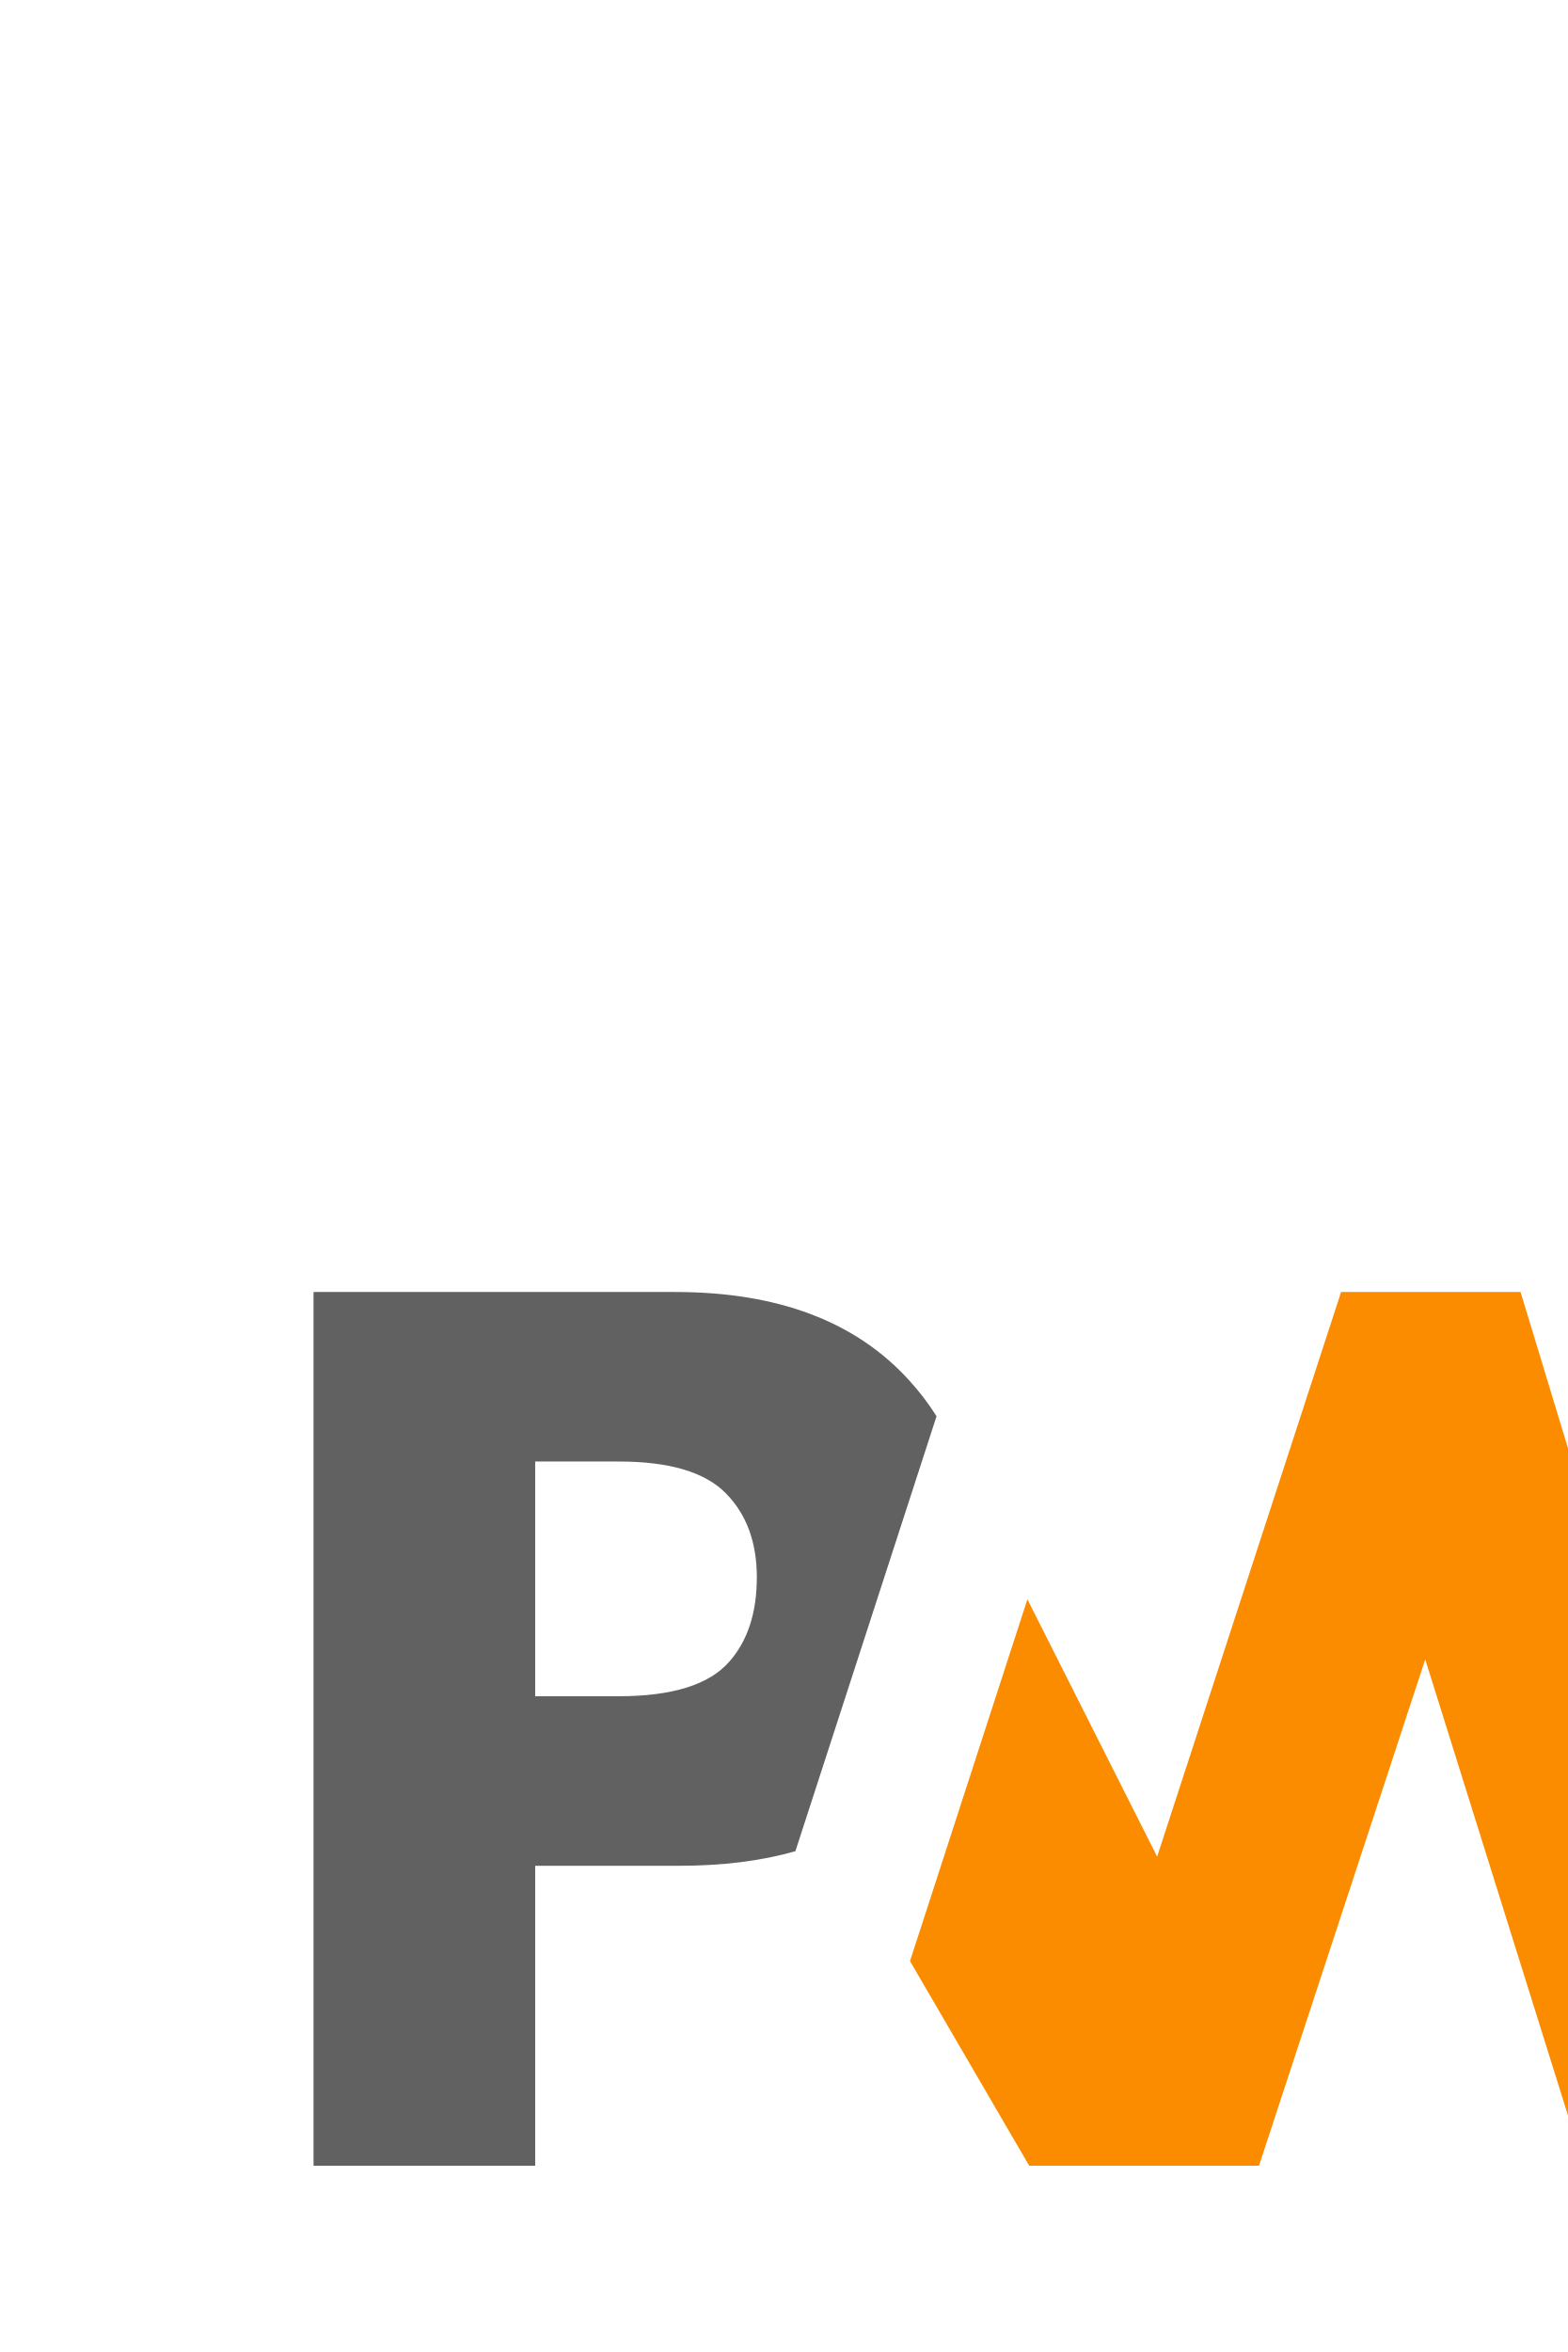
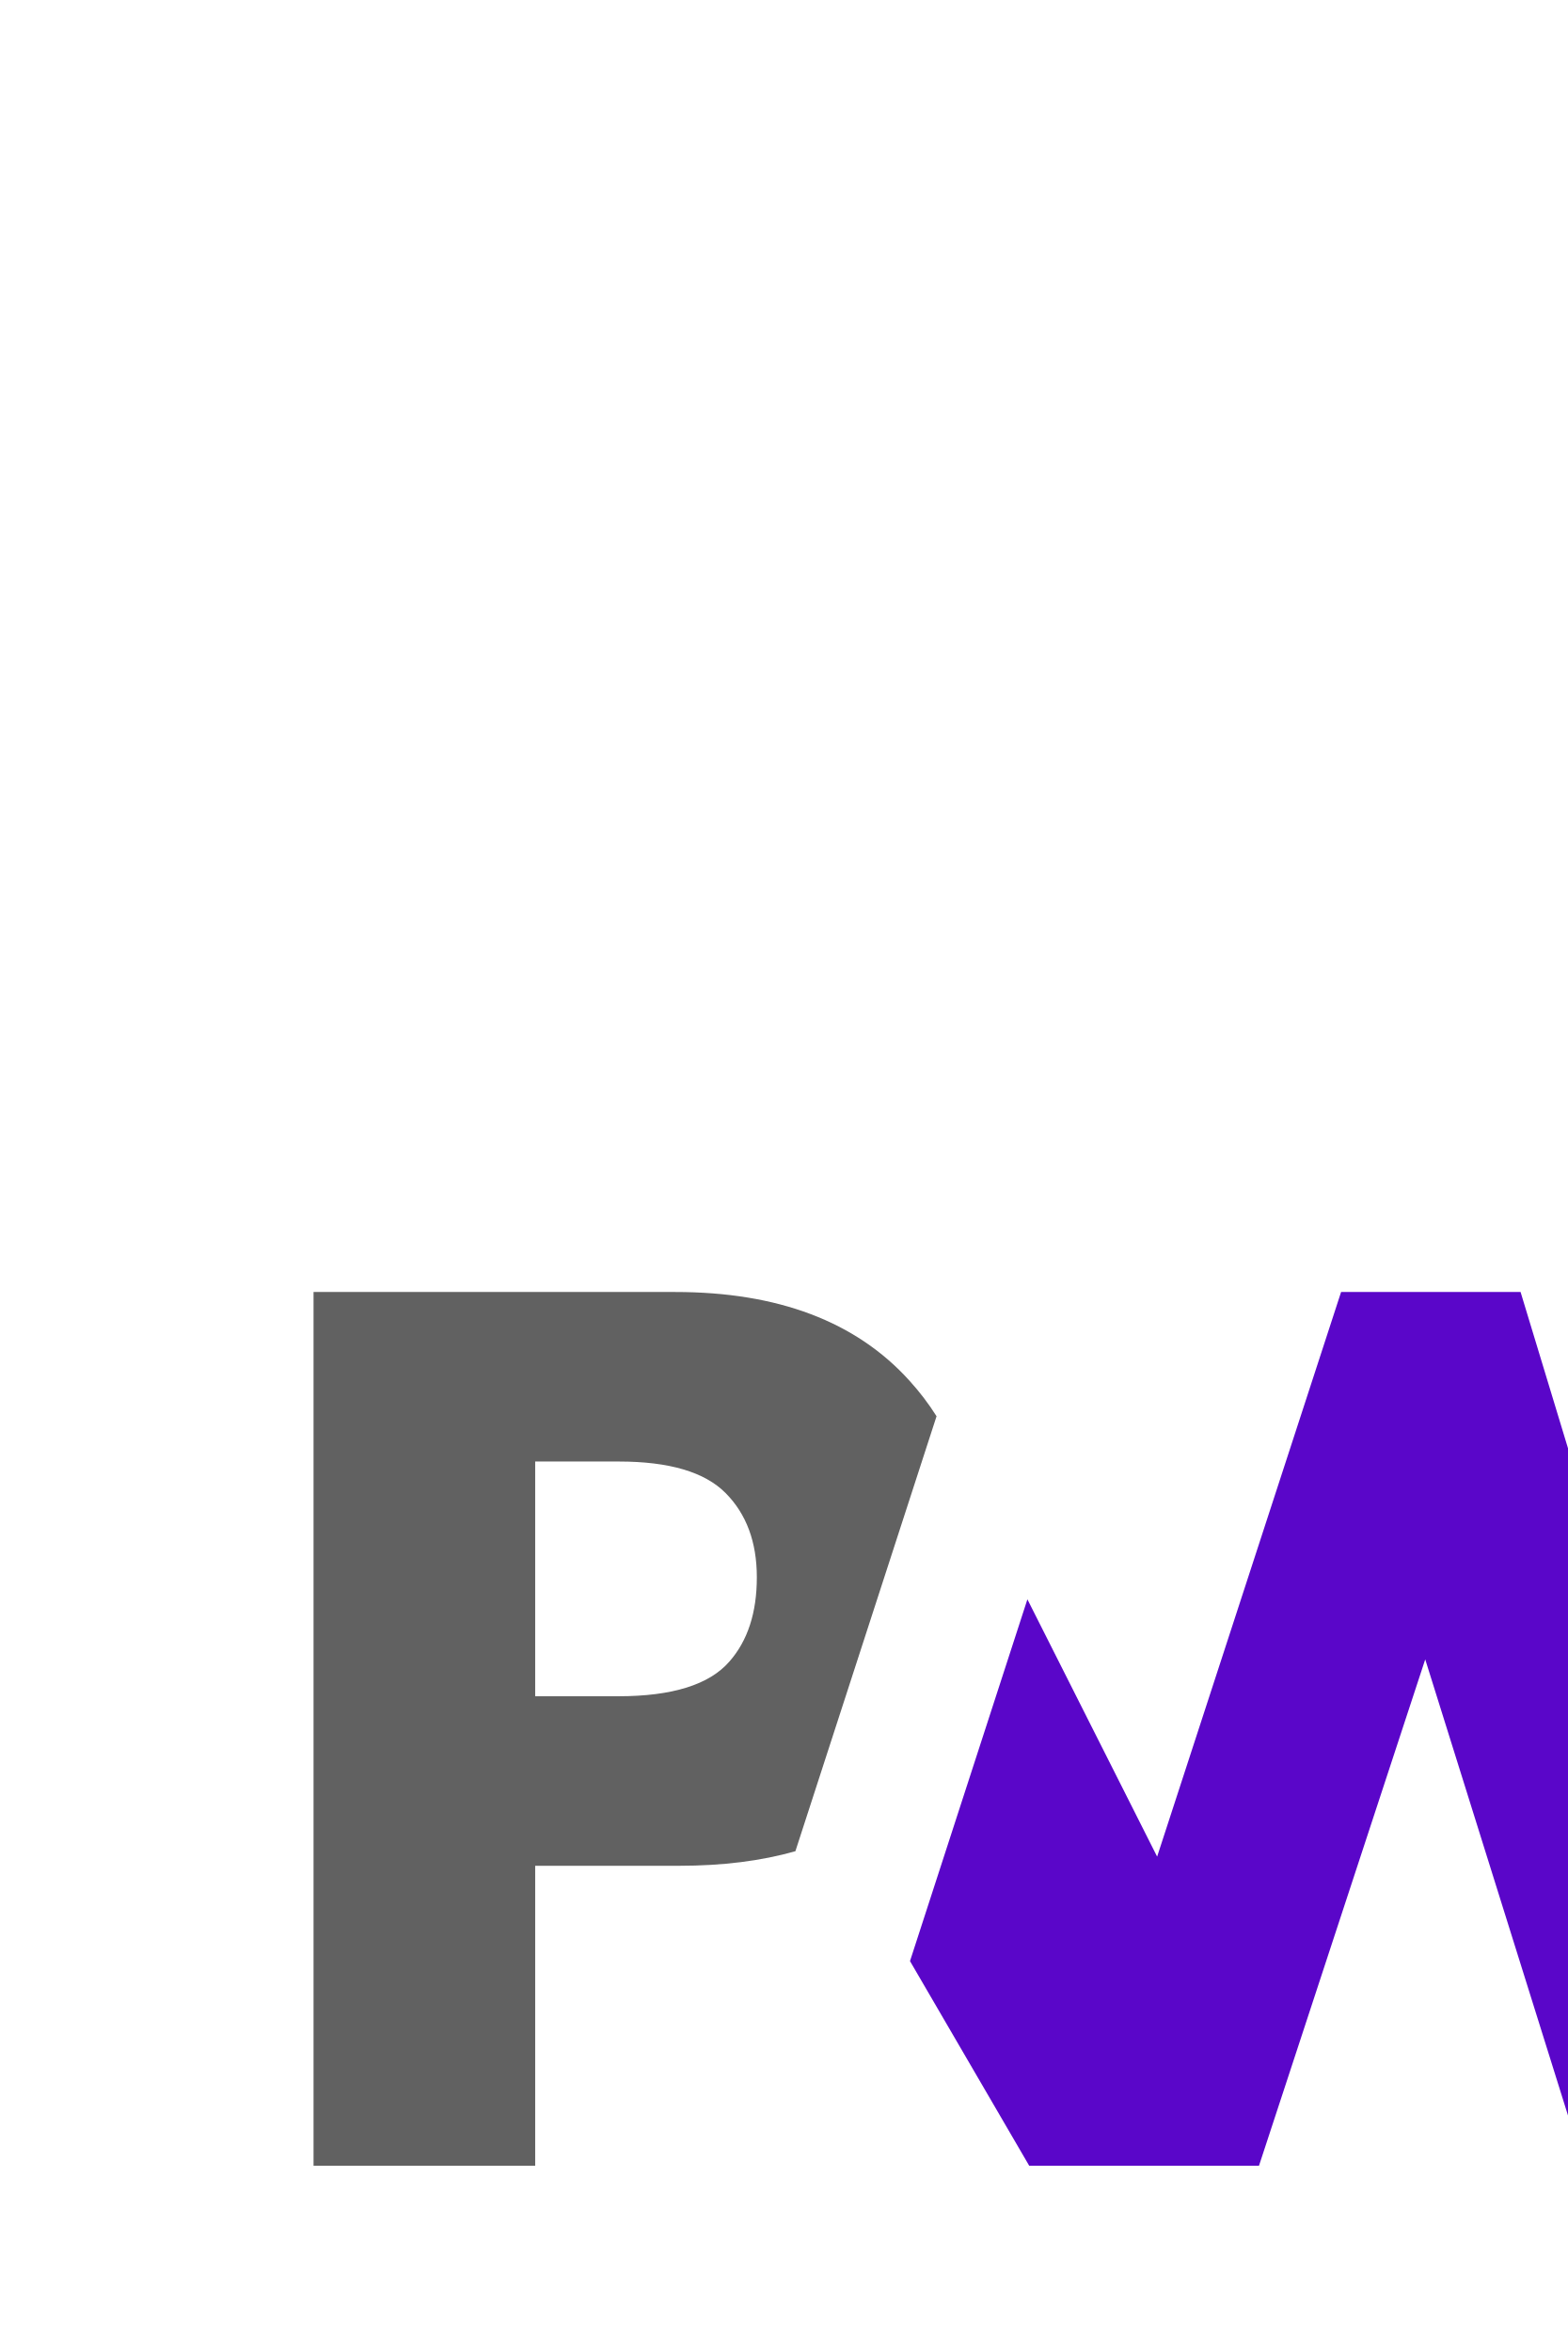
<svg xmlns="http://www.w3.org/2000/svg" version="1.1" height="100%" width="100%" viewBox="-70 -320 500 750">
  <g transform="translate(0,-294.93)">
    <path d="m 574.62,615.63 21.377,-54.059 61.725,0 L 628.43,479.567 665.066,386.919 770,665.531 l -77.385,0 -17.931,-49.9 -100.063,0 z" id="path6" style="fill:#616161;fill-opacity:1;stroke-width:0.2;stroke-linejoin:round" />
-     <path d="m 508.6,665.531 112.334,-278.612 -74.474,0 -76.843,180.045 -54.643,-180.045 -57.244,0 -58.672,180.045 -41.377,-82.043 -37.445,115.36 38.017,65.249 73.291,0 53.02,-161.462 50.551,161.462 73.484,0 z" id="path8" style="fill:#fb8c00;fill-opacity:1;stroke-width:0.2;stroke-linejoin:round" />
+     <path d="m 508.6,665.531 112.334,-278.612 -74.474,0 -76.843,180.045 -54.643,-180.045 -57.244,0 -58.672,180.045 -41.377,-82.043 -37.445,115.36 38.017,65.249 73.291,0 53.02,-161.462 50.551,161.462 73.484,0 z" id="path8" style="fill:#5a06c9;fill-opacity:1;stroke-width:0.2;stroke-linejoin:round" />
    <path d="m 100.693,569.888 45.872,0 c 13.895,0 26.269,-1.551 37.12,-4.653 l 11.863,-36.548 33.156,-102.147 c -2.526,-4.004 -5.41,-7.79 -8.653,-11.357 -17.023,-18.843 -41.93,-28.264 -74.721,-28.264 l -115.33,0 0,278.612 70.693,0 0,-95.643 z m 60.719,-118.872 c 6.649,6.692 9.974,15.648 9.974,26.867 0,11.305 -2.924,20.272 -8.772,26.899 -6.411,7.364 -18.215,11.046 -35.411,11.046 l -26.51,0 0,-74.851 26.704,0 c 16.027,0 27.365,3.346 34.014,10.039 z" id="path10" style="fill:#616161;fill-opacity:1;stroke-width:0.2;stroke-linejoin:round" />
    <rect style="fill:#616161;fill-opacity:0;stroke:none" id="rect3012" width="800" height="440" x="9.5367511e-07" y="294.93" />
  </g>
</svg>
